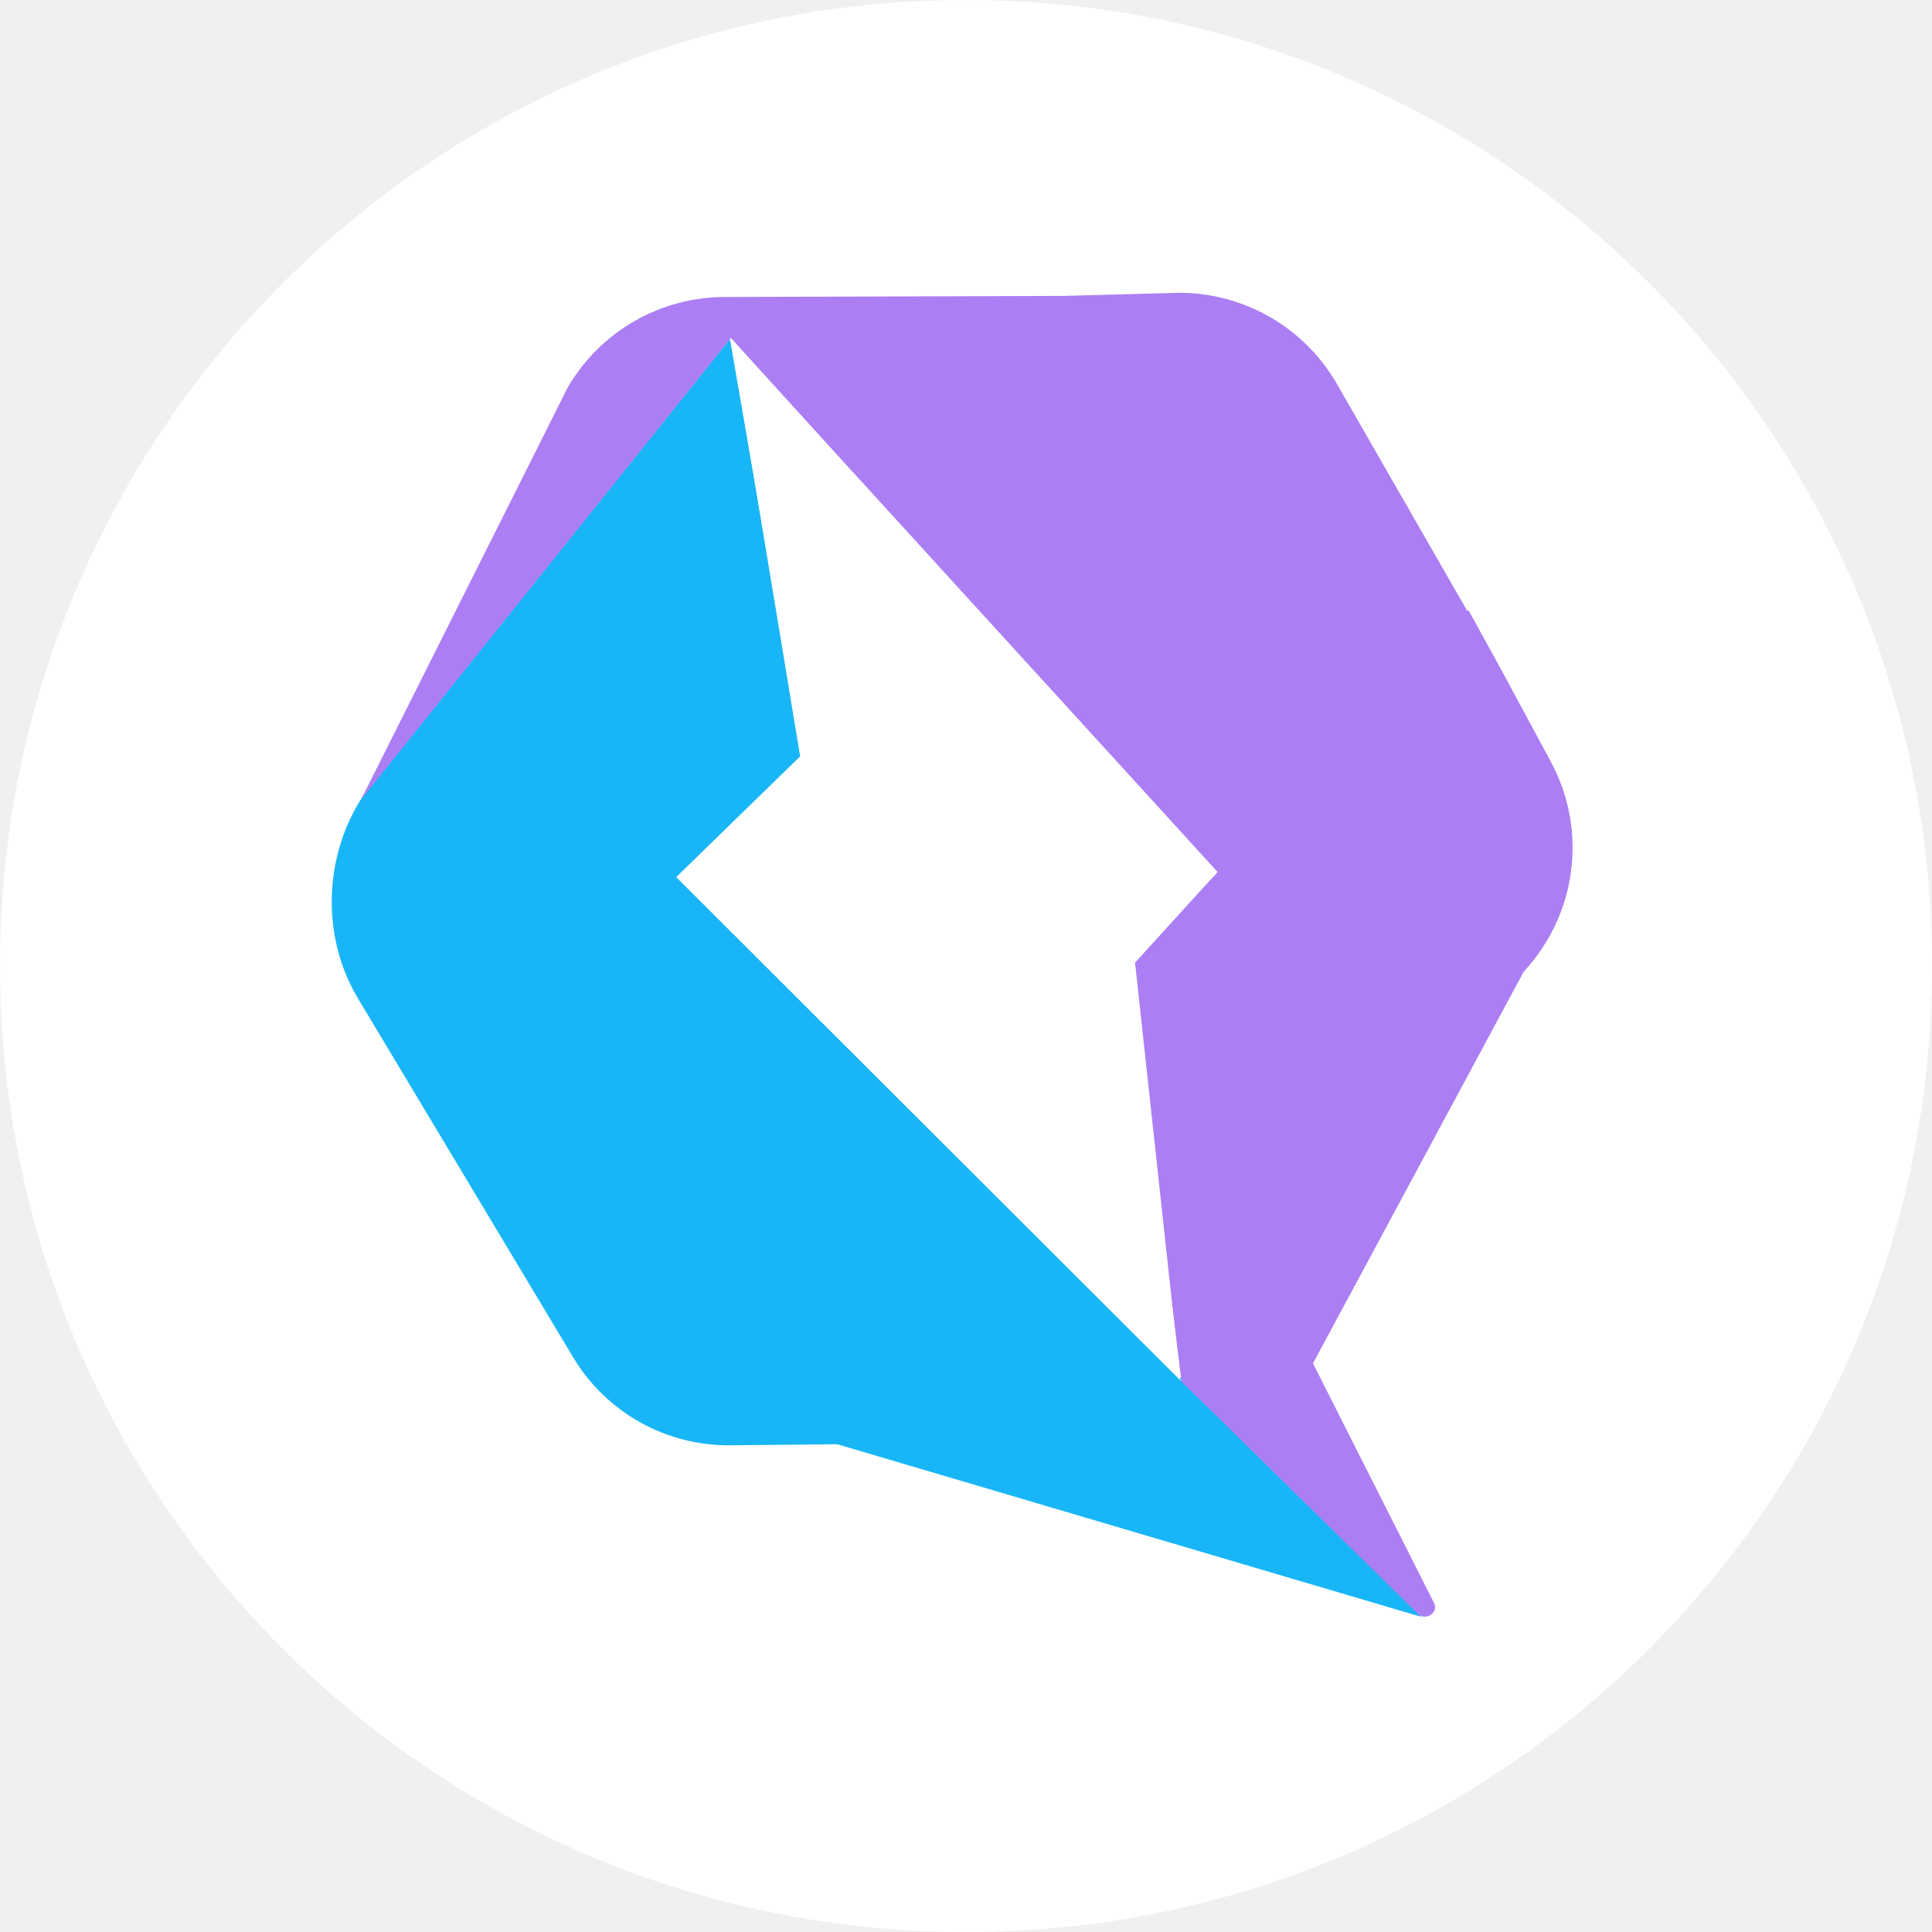
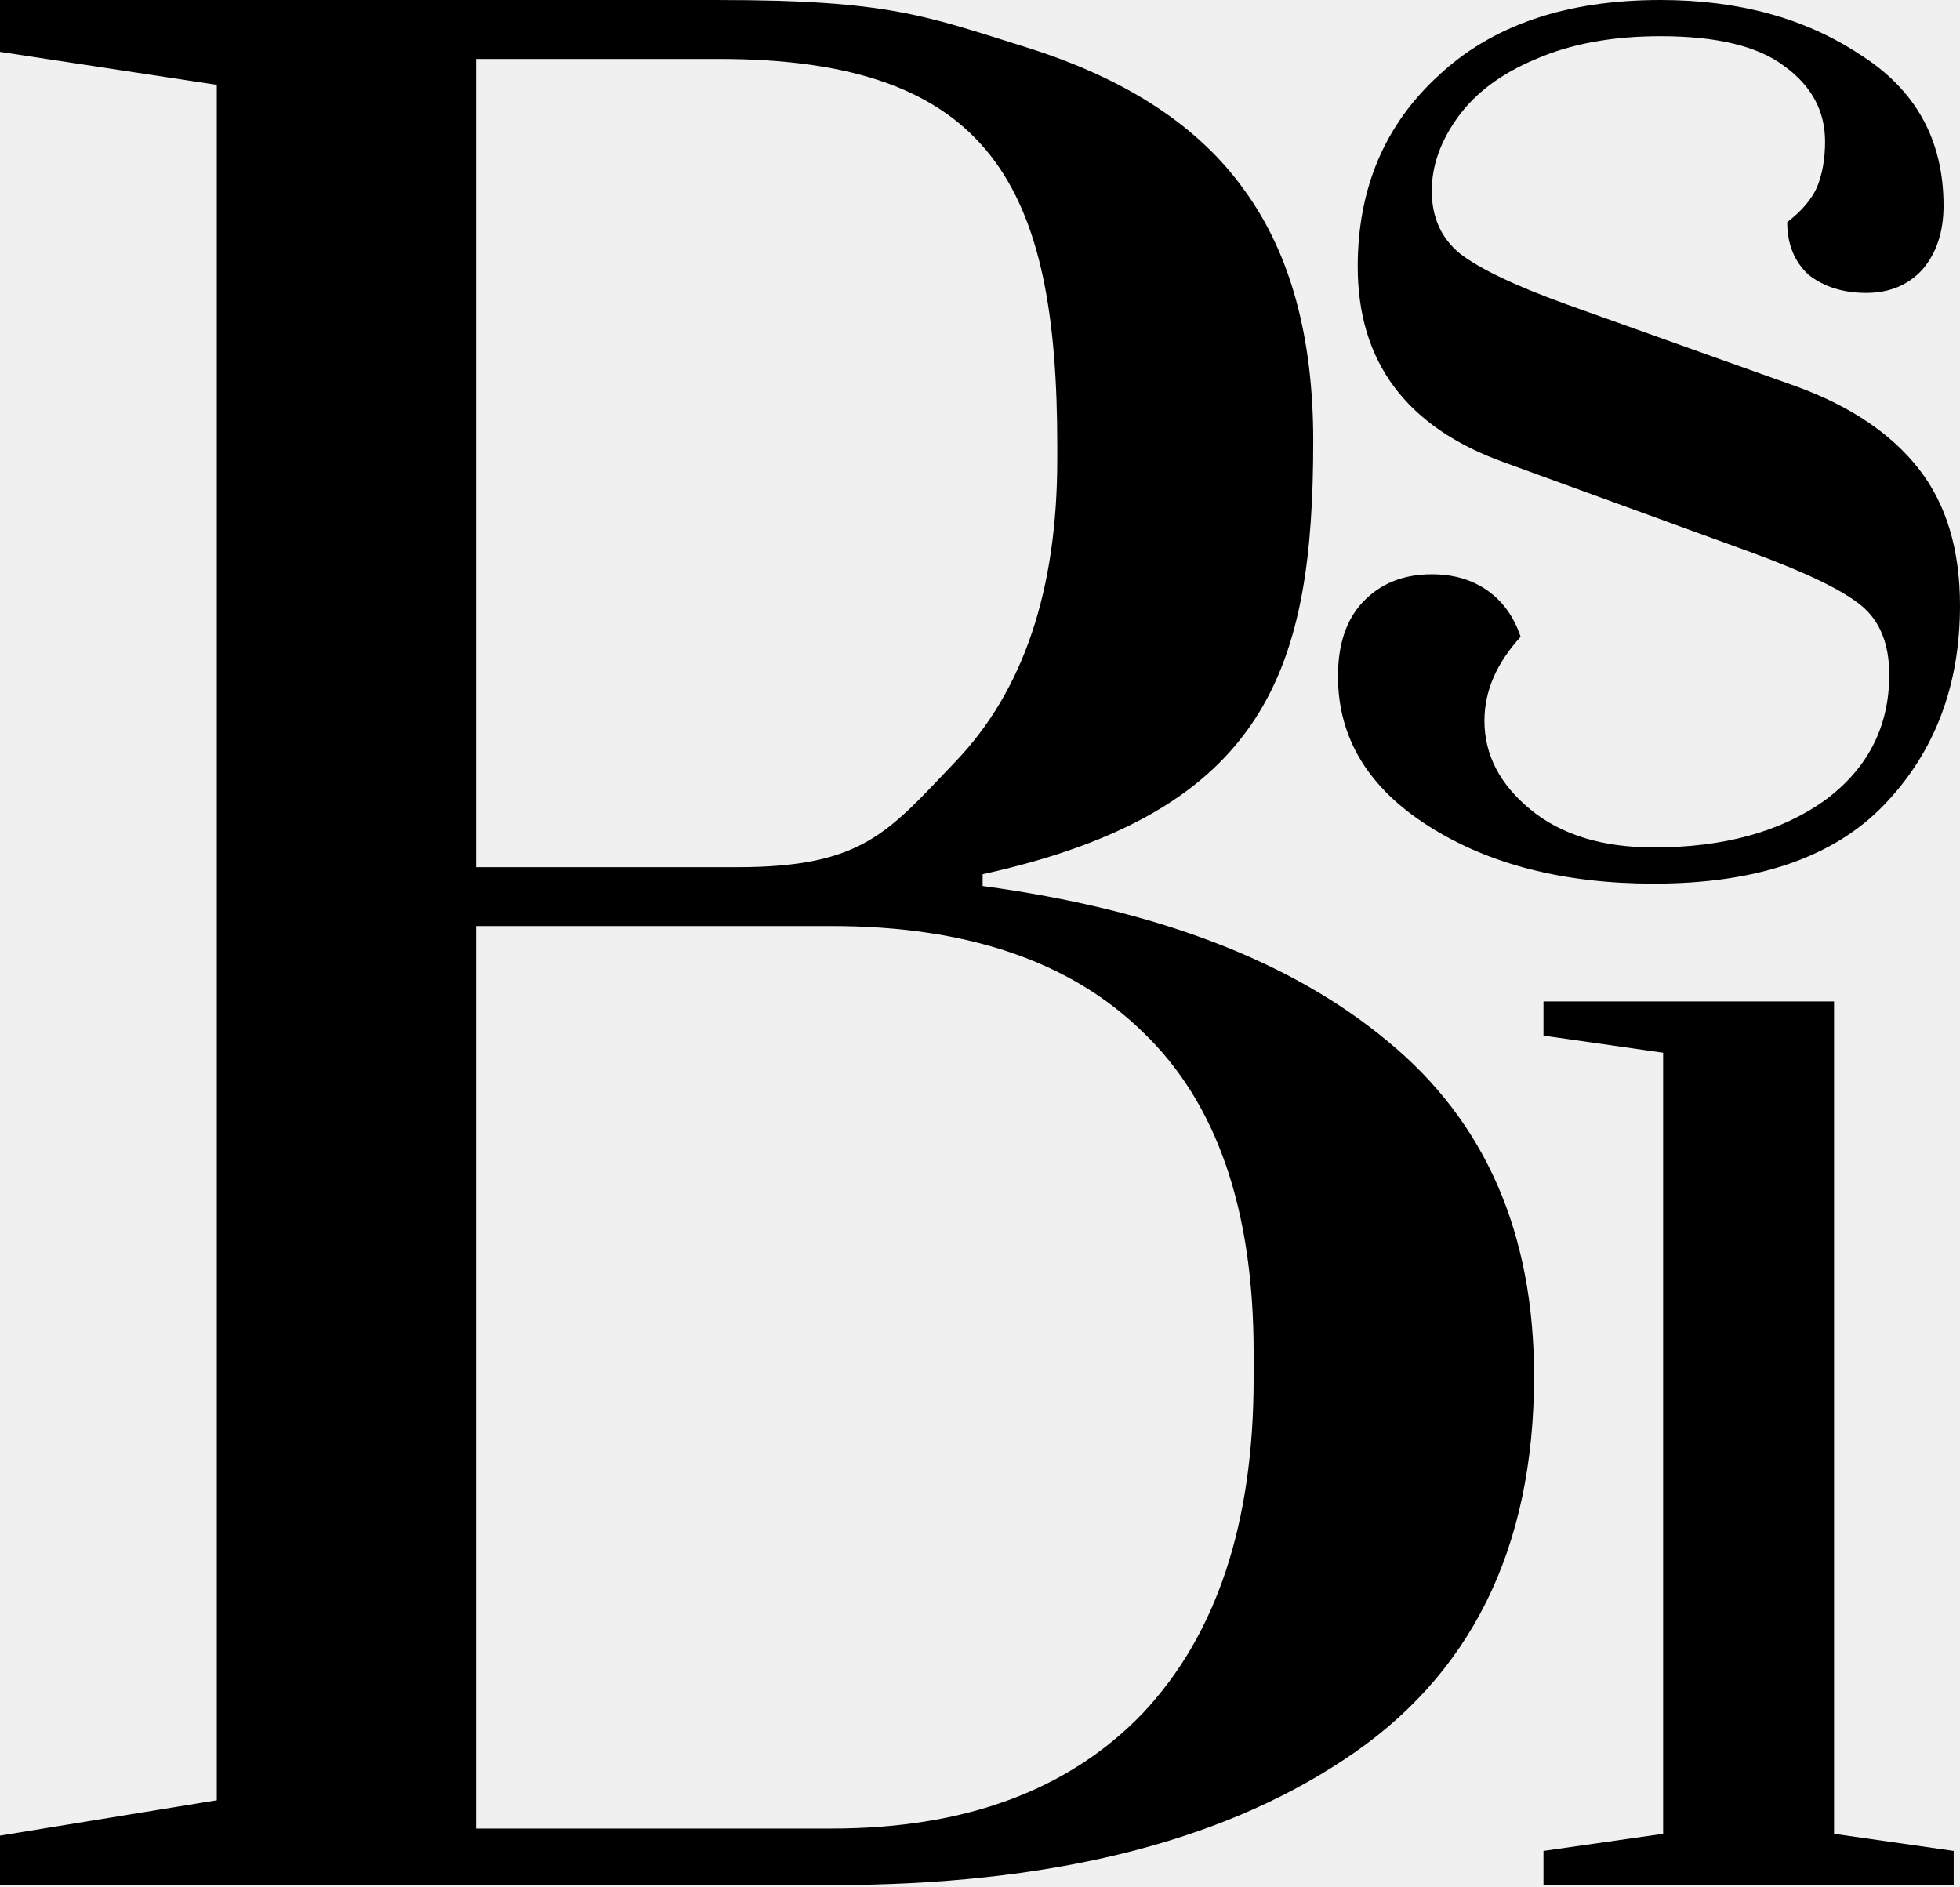
- <svg xmlns="http://www.w3.org/2000/svg" fill="none" viewBox="0 0 500 500">
-   <g clip-path="url(#a)">
-     <circle cx="250" cy="250" r="250" fill="#fff" />
-     <path fill="#18B6F6" d="m367.87 418.45-61.17-61.18-.94.13v-.67L175.7 227.53l32.05-31.13L188.9 87.73 99.56 199.09c-15.22 15.42-18.03 40.51-7.08 59.03l55.83 93.11a46.82 46.82 0 0 0 40.73 22.81l27.65-.27 151.18 44.68Z" />
-     <path fill="#AC7EF4" d="m401.25 196.94-12.29-22.81-6.41-11.67-2.54-4.56-.26.26-33.66-58.63a47.07 47.07 0 0 0-41.27-23.75l-29.51.8-88.01.28a47.07 47.07 0 0 0-40.33 23.34L93.4 207l95.76-119.54L314.7 226.19l-22.3 22.67 13.35 108.54.13-.26v.26h-.26l.26.27 10.42 10.2 50.62 49.78c2.13 2 5.6-.4 4.13-2.96l-31.25-61.85 54.5-101.3 1.73-2c.67-.81 1.33-1.62 1.87-2.42a46.8 46.8 0 0 0 3.34-50.18Z" />
-     <path fill="#fff" d="M315.1 225.65 189.18 87.6l17.9 108.14L175 227l130.5 130.27-11.75-108.14 21.37-23.48Z" />
-   </g>
-   <defs>
-     <clipPath id="a">
-       <path fill="#fff" d="M0 0h500v500H0z" />
-     </clipPath>
-   </defs>
+ <svg xmlns="http://www.w3.org/2000/svg" width="266" height="256" viewBox="0 0 266 256" fill="none">
+   <path d="M0 249.13L29.422 244.333V11.515L0 7.038V0.003H97.54C120.566 0.003 125.564 2.135 139.209 6.399C152.854 10.663 162.768 17.165 168.951 25.907C175.133 34.435 178.225 45.735 178.225 59.806C178.225 90.507 172.161 110.122 133.358 118.65V120.249C157.024 123.447 175.359 130.483 188.365 141.356C201.583 152.229 208.193 167.367 208.193 186.768C208.193 210.221 199.558 227.597 182.289 238.896C165.232 250.196 142.1 255.846 112.891 255.846H0V249.13ZM100.099 117.691C117.155 117.691 120.567 112.893 129.734 103.299C138.902 93.705 143.486 80.06 143.486 62.364V60.446C143.486 25.48 134.638 7.998 97.54 7.998H64.6V117.691H100.099ZM112.891 248.171C131.013 248.171 145.085 242.947 155.105 232.5C165.126 221.84 170.136 206.703 170.136 187.088V183.57C170.136 164.169 165.126 149.671 155.105 140.077C145.298 130.483 131.226 125.686 112.891 125.686H64.6V248.171H112.891Z" fill="black" />
+   <path d="M209.472 255.843V251.204L225.71 248.884V142.876L209.472 140.556V135.917H248.906V248.884L265.144 251.204V255.843H209.472Z" fill="black" />
+   <path d="M224.461 119.927C212.253 119.927 202.054 117.321 193.865 112.11C185.677 106.899 181.582 100.125 181.582 91.787C181.582 87.47 182.699 84.12 184.932 81.738C187.314 79.207 190.441 77.941 194.312 77.941C197.29 77.941 199.821 78.686 201.905 80.174C203.99 81.663 205.478 83.748 206.372 86.428C203.096 90.001 201.459 93.797 201.459 97.817C201.459 102.433 203.543 106.453 207.712 109.877C211.88 113.301 217.464 115.013 224.461 115.013C233.841 115.013 241.509 112.929 247.464 108.76C253.419 104.443 256.397 98.711 256.397 91.564C256.397 87.395 255.132 84.269 252.6 82.184C250.069 80.1 245.156 77.718 237.861 75.038L204.138 62.755C190.888 57.991 184.262 49.132 184.262 36.179C184.262 25.608 187.91 16.973 195.205 10.273C202.501 3.424 212.55 0 225.355 0C235.925 0 244.933 2.457 252.377 7.37C259.97 12.134 263.767 18.983 263.767 27.916C263.767 31.489 262.799 34.392 260.864 36.626C258.928 38.71 256.397 39.752 253.27 39.752C250.144 39.752 247.538 38.933 245.454 37.296C243.518 35.509 242.551 33.127 242.551 30.149C244.486 28.66 245.826 27.097 246.571 25.459C247.315 23.673 247.687 21.588 247.687 19.206C247.687 15.037 245.826 11.613 242.104 8.933C238.531 6.253 232.948 4.913 225.355 4.913C218.804 4.913 213.146 5.955 208.382 8.04C203.766 9.975 200.267 12.581 197.885 15.856C195.503 19.132 194.312 22.482 194.312 25.906C194.312 29.479 195.578 32.308 198.109 34.392C200.789 36.477 205.627 38.785 212.625 41.316L243.891 52.482C251.186 55.162 256.695 58.884 260.417 63.648C264.139 68.412 266 74.591 266 82.184C266 93.053 262.576 102.06 255.727 109.207C248.878 116.353 238.456 119.927 224.461 119.927Z" fill="black" />
</svg>
